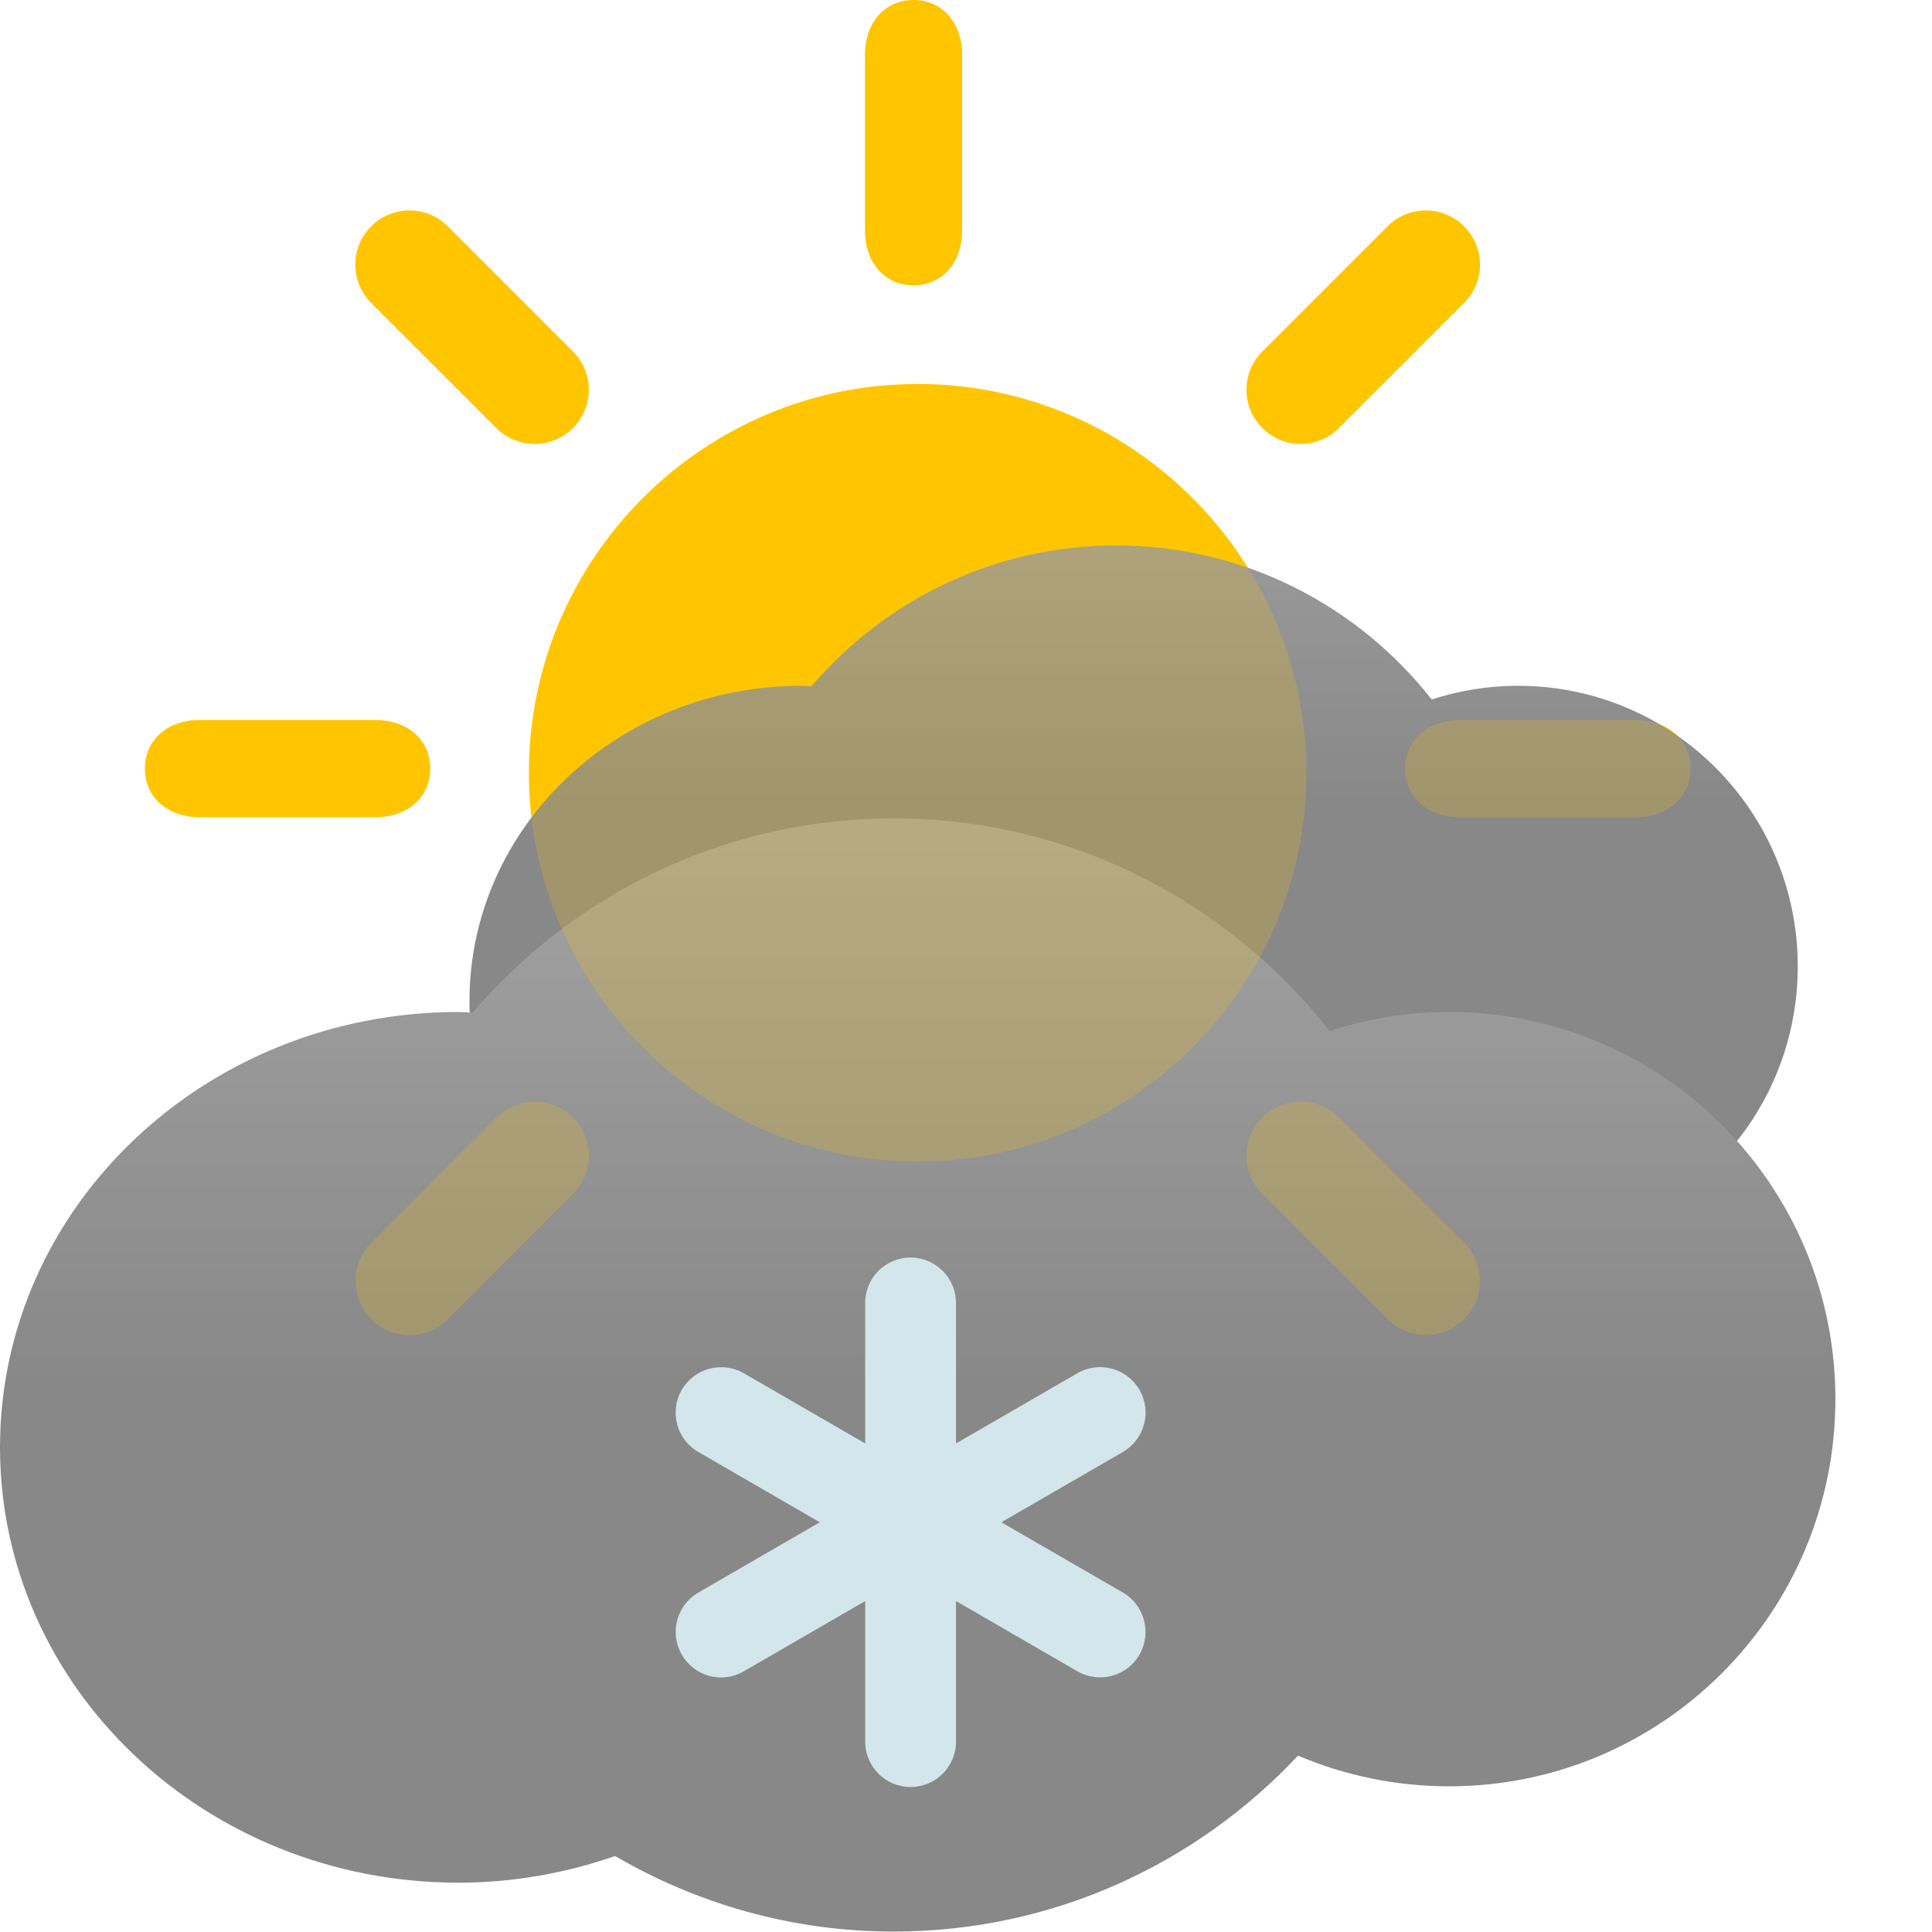
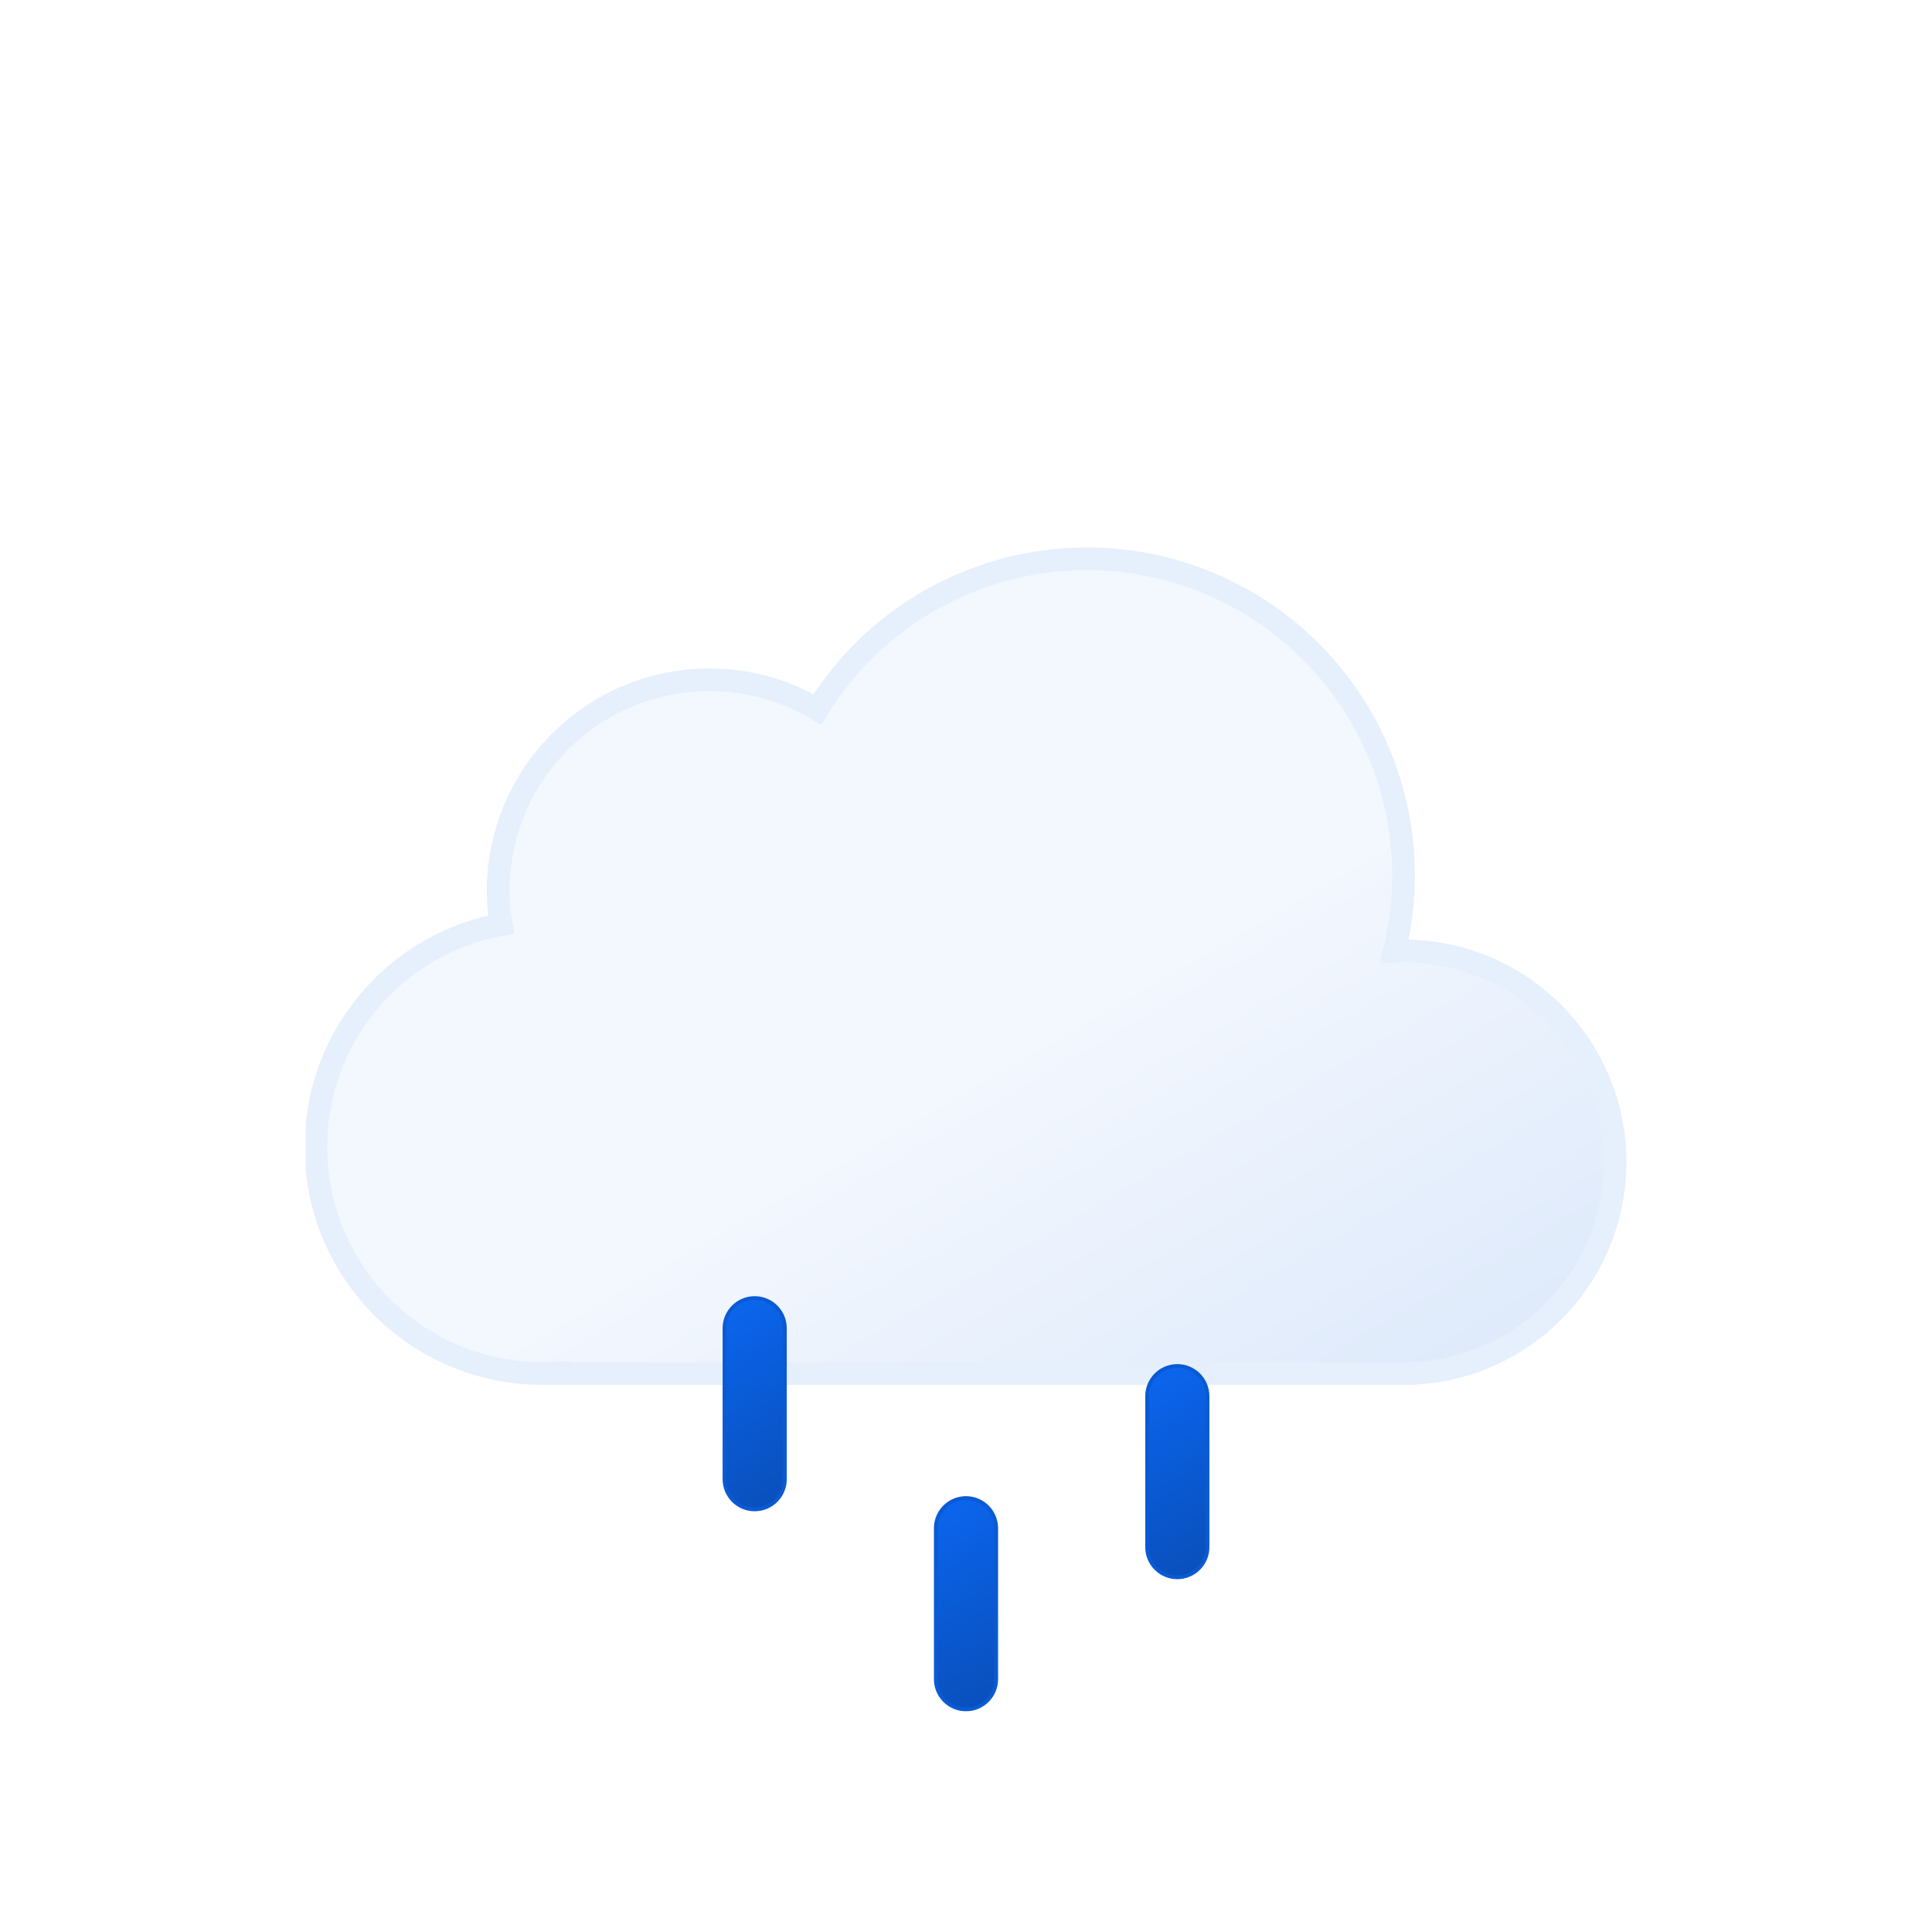
- <svg xmlns="http://www.w3.org/2000/svg" viewBox="0 0 40 40">
-   <linearGradient id="wolke-dunkel" gradientTransform="matrix(27.28 0 0 16.564 23010.72 -848.0467)" gradientUnits="userSpaceOnUse" x1="-842.641" x2="-842.641" y1="52.204" y2="51.196">
-     <stop offset="0" stop-color="#888" />
-     <stop offset="1" stop-color="#bebebe" />
-   </linearGradient>
-   <linearGradient id="wolke-dunkel-2" gradientUnits="userSpaceOnUse" x1="19.592" y1="39.742" x2="19.592" y2="38.742" gradientTransform="matrix(38 0 0 23.047 -725.5 -887.2656)">
-     <stop offset="0" style="stop-color:#888" />
-     <stop offset="1" style="stop-color:#bebebe" />
-   </linearGradient>
-   <path d="m27.721 8.862c-.438.438-1.147.438-1.585 0s-.438-1.147 0-1.585l2.591-2.591c.438-.438 1.148-.438 1.585 0 .439.438.44 1.147 0 1.585zm-8.721 15.188c-4.438 0-8.05-3.613-8.05-8.05 0-4.439 3.612-8.05 8.05-8.05 4.438 0 8.049 3.612 8.049 8.05 0 4.437-3.611 8.05-8.049 8.05zm-8.723-15.188-2.592-2.591c-.438-.438-.438-1.147 0-1.585.438-.438 1.148-.438 1.586 0l2.591 2.591c.438.438.438 1.147 0 1.585-.438.438-1.148.438-1.586 0zm.001 14.275c.438-.439 1.149-.438 1.586 0s.438 1.147 0 1.584l-2.591 2.593c-.438.439-1.148.439-1.585 0-.438-.438-.438-1.147 0-1.587zm17.443-.002 2.591 2.592c.441.438.441 1.146 0 1.584-.436.439-1.145.439-1.585 0l-2.591-2.59c-.438-.438-.438-1.148 0-1.586.44-.438 1.147-.438 1.585 0zm-7.802-18.349c0 .619-.388 1.121-1.005 1.121-.619-.001-1.006-.502-1.006-1.121v-3.664c0-.62.387-1.122 1.006-1.122.618 0 1.005.502 1.005 1.122zm-12.133 12.133h-3.665c-.619 0-1.121-.388-1.121-1.005 0-.622.502-1.006 1.121-1.006h3.665c.62 0 1.121.384 1.121 1.006 0 .618-.501 1.005-1.121 1.005zm22.428-2.011h3.663c.621 0 1.123.384 1.123 1.006 0 .618-.502 1.005-1.123 1.005h-3.663c-.62 0-1.122-.388-1.122-1.005 0-.622.501-1.006 1.122-1.006z" fill="#ffc600" />
-   <path d="m31.43 14.198c-.626 0-1.224.102-1.788.284-1.523-1.939-3.881-3.189-6.533-3.189-2.524 0-4.785 1.133-6.309 2.916-.071-.002-.138-.01-.21-.01-3.795 0-6.87 2.922-6.87 6.529 0 3.607 3.075 6.531 6.87 6.531.825 0 1.613-.146 2.347-.399 1.227.717 2.648 1.133 4.171 1.133 2.391 0 4.541-1.018 6.061-2.64.694.298 1.458.462 2.262.462 3.2 0 5.79-2.6 5.79-5.807-.002-3.211-2.592-5.809-5.791-5.809z" fill="url(#wolke-dunkel)" />
-   <path d="m30 20.952c-.863 0-1.691.141-2.471.394-2.105-2.678-5.363-4.402-9.029-4.402-3.489 0-6.609 1.564-8.718 4.022-.097-.002-.191-.014-.288-.014-5.244 0-9.494 4.036-9.494 9.013 0 4.979 4.25 9.014 9.494 9.014 1.14 0 2.228-.201 3.241-.552 1.697.989 3.662 1.564 5.765 1.564 3.307 0 6.275-1.405 8.374-3.642.96.407 2.017.635 3.126.635 4.419 0 8-3.59 8-8.018 0-4.427-3.581-8.015-8-8.015z" fill="url(#wolke-dunkel-2)" />
-   <path d="m27.721 8.862c-.438.438-1.147.438-1.585 0s-.438-1.147 0-1.585l2.591-2.591c.438-.438 1.148-.438 1.585 0 .439.438.44 1.147 0 1.585zm-8.721 15.188c-4.438 0-8.05-3.613-8.05-8.05 0-4.439 3.612-8.05 8.05-8.05 4.438 0 8.049 3.612 8.049 8.05 0 4.437-3.611 8.05-8.049 8.05zm-8.723-15.188-2.592-2.591c-.438-.438-.438-1.147 0-1.585.438-.438 1.148-.438 1.586 0l2.591 2.591c.438.438.438 1.147 0 1.585-.438.438-1.148.438-1.586 0zm.001 14.275c.438-.439 1.149-.438 1.586 0s.438 1.147 0 1.584l-2.591 2.593c-.438.439-1.148.439-1.585 0-.438-.438-.438-1.147 0-1.587zm17.443-.002 2.591 2.592c.441.438.441 1.146 0 1.584-.436.439-1.145.439-1.585 0l-2.591-2.59c-.438-.438-.438-1.148 0-1.586.44-.438 1.147-.438 1.585 0zm-7.802-18.349c0 .619-.388 1.121-1.005 1.121-.619-.001-1.006-.502-1.006-1.121v-3.664c0-.62.387-1.122 1.006-1.122.618 0 1.005.502 1.005 1.122zm-12.133 12.133h-3.665c-.619 0-1.121-.388-1.121-1.005 0-.622.502-1.006 1.121-1.006h3.665c.62 0 1.121.384 1.121 1.006 0 .618-.501 1.005-1.121 1.005zm22.428-2.011h3.663c.621 0 1.123.384 1.123 1.006 0 .618-.502 1.005-1.123 1.005h-3.663c-.62 0-1.122-.388-1.122-1.005 0-.622.501-1.006 1.122-1.006z" fill="#ffc600" opacity=".2" />
-   <path d="m23.248 30.062-2.516 1.455 2.516 1.455c.449.26.602.836.344 1.286-.26.45-.834.604-1.285.345l-2.514-1.455v2.91c0 .521-.422.94-.94.94-.52 0-.94-.421-.94-.94v-2.91l-2.514 1.455c-.45.263-1.025.105-1.284-.345-.259-.45-.106-1.026.344-1.286l2.514-1.455-2.514-1.455c-.452-.258-.605-.836-.344-1.285.259-.45.834-.604 1.284-.346l2.514 1.454v-2.907c-.002-.521.42-.943.94-.942.518 0 .94.421.94.942v2.907l2.514-1.454c.451-.261 1.025-.104 1.285.344.26.451.105 1.027-.344 1.287z" fill="#d3e6eb" />
+ <svg xmlns="http://www.w3.org/2000/svg" xmlns:xlink="http://www.w3.org/1999/xlink" viewBox="0 0 512 512">
+   <defs>
+     <linearGradient id="a" x1="99.5" x2="232.6" y1="30.7" y2="261.4" gradientUnits="userSpaceOnUse">
+       <stop offset="0" stop-color="#f3f7fe" />
+       <stop offset=".5" stop-color="#f3f7fe" />
+       <stop offset="1" stop-color="#deeafb" />
+     </linearGradient>
+     <linearGradient id="b" x1="1381.3" x2="1399.5" y1="-1144.7" y2="-1097.4" gradientTransform="rotate(-9 8002.567 8233.063)" gradientUnits="userSpaceOnUse">
+       <stop offset="0" stop-color="#0b65ed" />
+       <stop offset=".5" stop-color="#0a5ad4" />
+       <stop offset="1" stop-color="#0950bc" />
+     </linearGradient>
+     <linearGradient xlink:href="#b" id="c" x1="1428.4" x2="1446.6" y1="-1084.7" y2="-1037.4" gradientTransform="rotate(-9 8009.537 8233.037)" />
+     <linearGradient xlink:href="#b" id="d" x1="1489.3" x2="1507.5" y1="-1111.6" y2="-1064.3" gradientTransform="rotate(-9 8016.566 8233.078)" />
+     <symbol id="e" viewBox="0 0 350 222">
+       <path fill="url(#a)" stroke="#e6effc" stroke-miterlimit="10" stroke-width="6" d="m291 107-2.5.1A83.9 83.9 0 00135.6 43 56 56 0 0051 91a56.6 56.6 0 00.8 9A60 60 0 0063 219l4-.2v.2h224a56 56 0 000-112Z" />
+     </symbol>
+     <symbol id="f" viewBox="0 0 129 110">
+       <path fill="url(#b)" stroke="#0a5ad4" stroke-miterlimit="10" d="M8.5 56.5a8 8 0 01-8-8v-40a8 8 0 0116 0v40a8 8 0 01-8 8Z" />
+       <path fill="url(#c)" stroke="#0a5ad4" stroke-miterlimit="10" d="M64.5 109.5a8 8 0 01-8-8v-40a8 8 0 0116 0v40a8 8 0 01-8 8Z" />
+       <path fill="url(#d)" stroke="#0a5ad4" stroke-miterlimit="10" d="M120.5 74.5a8 8 0 01-8-8v-40a8 8 0 0116 0v40a8 8 0 01-8 8Z" />
+     </symbol>
+   </defs>
+   <use xlink:href="#e" width="350" height="222" transform="translate(81 145)" />
+   <use xlink:href="#f" width="129" height="110" transform="translate(191.5 343.5)" />
</svg>
